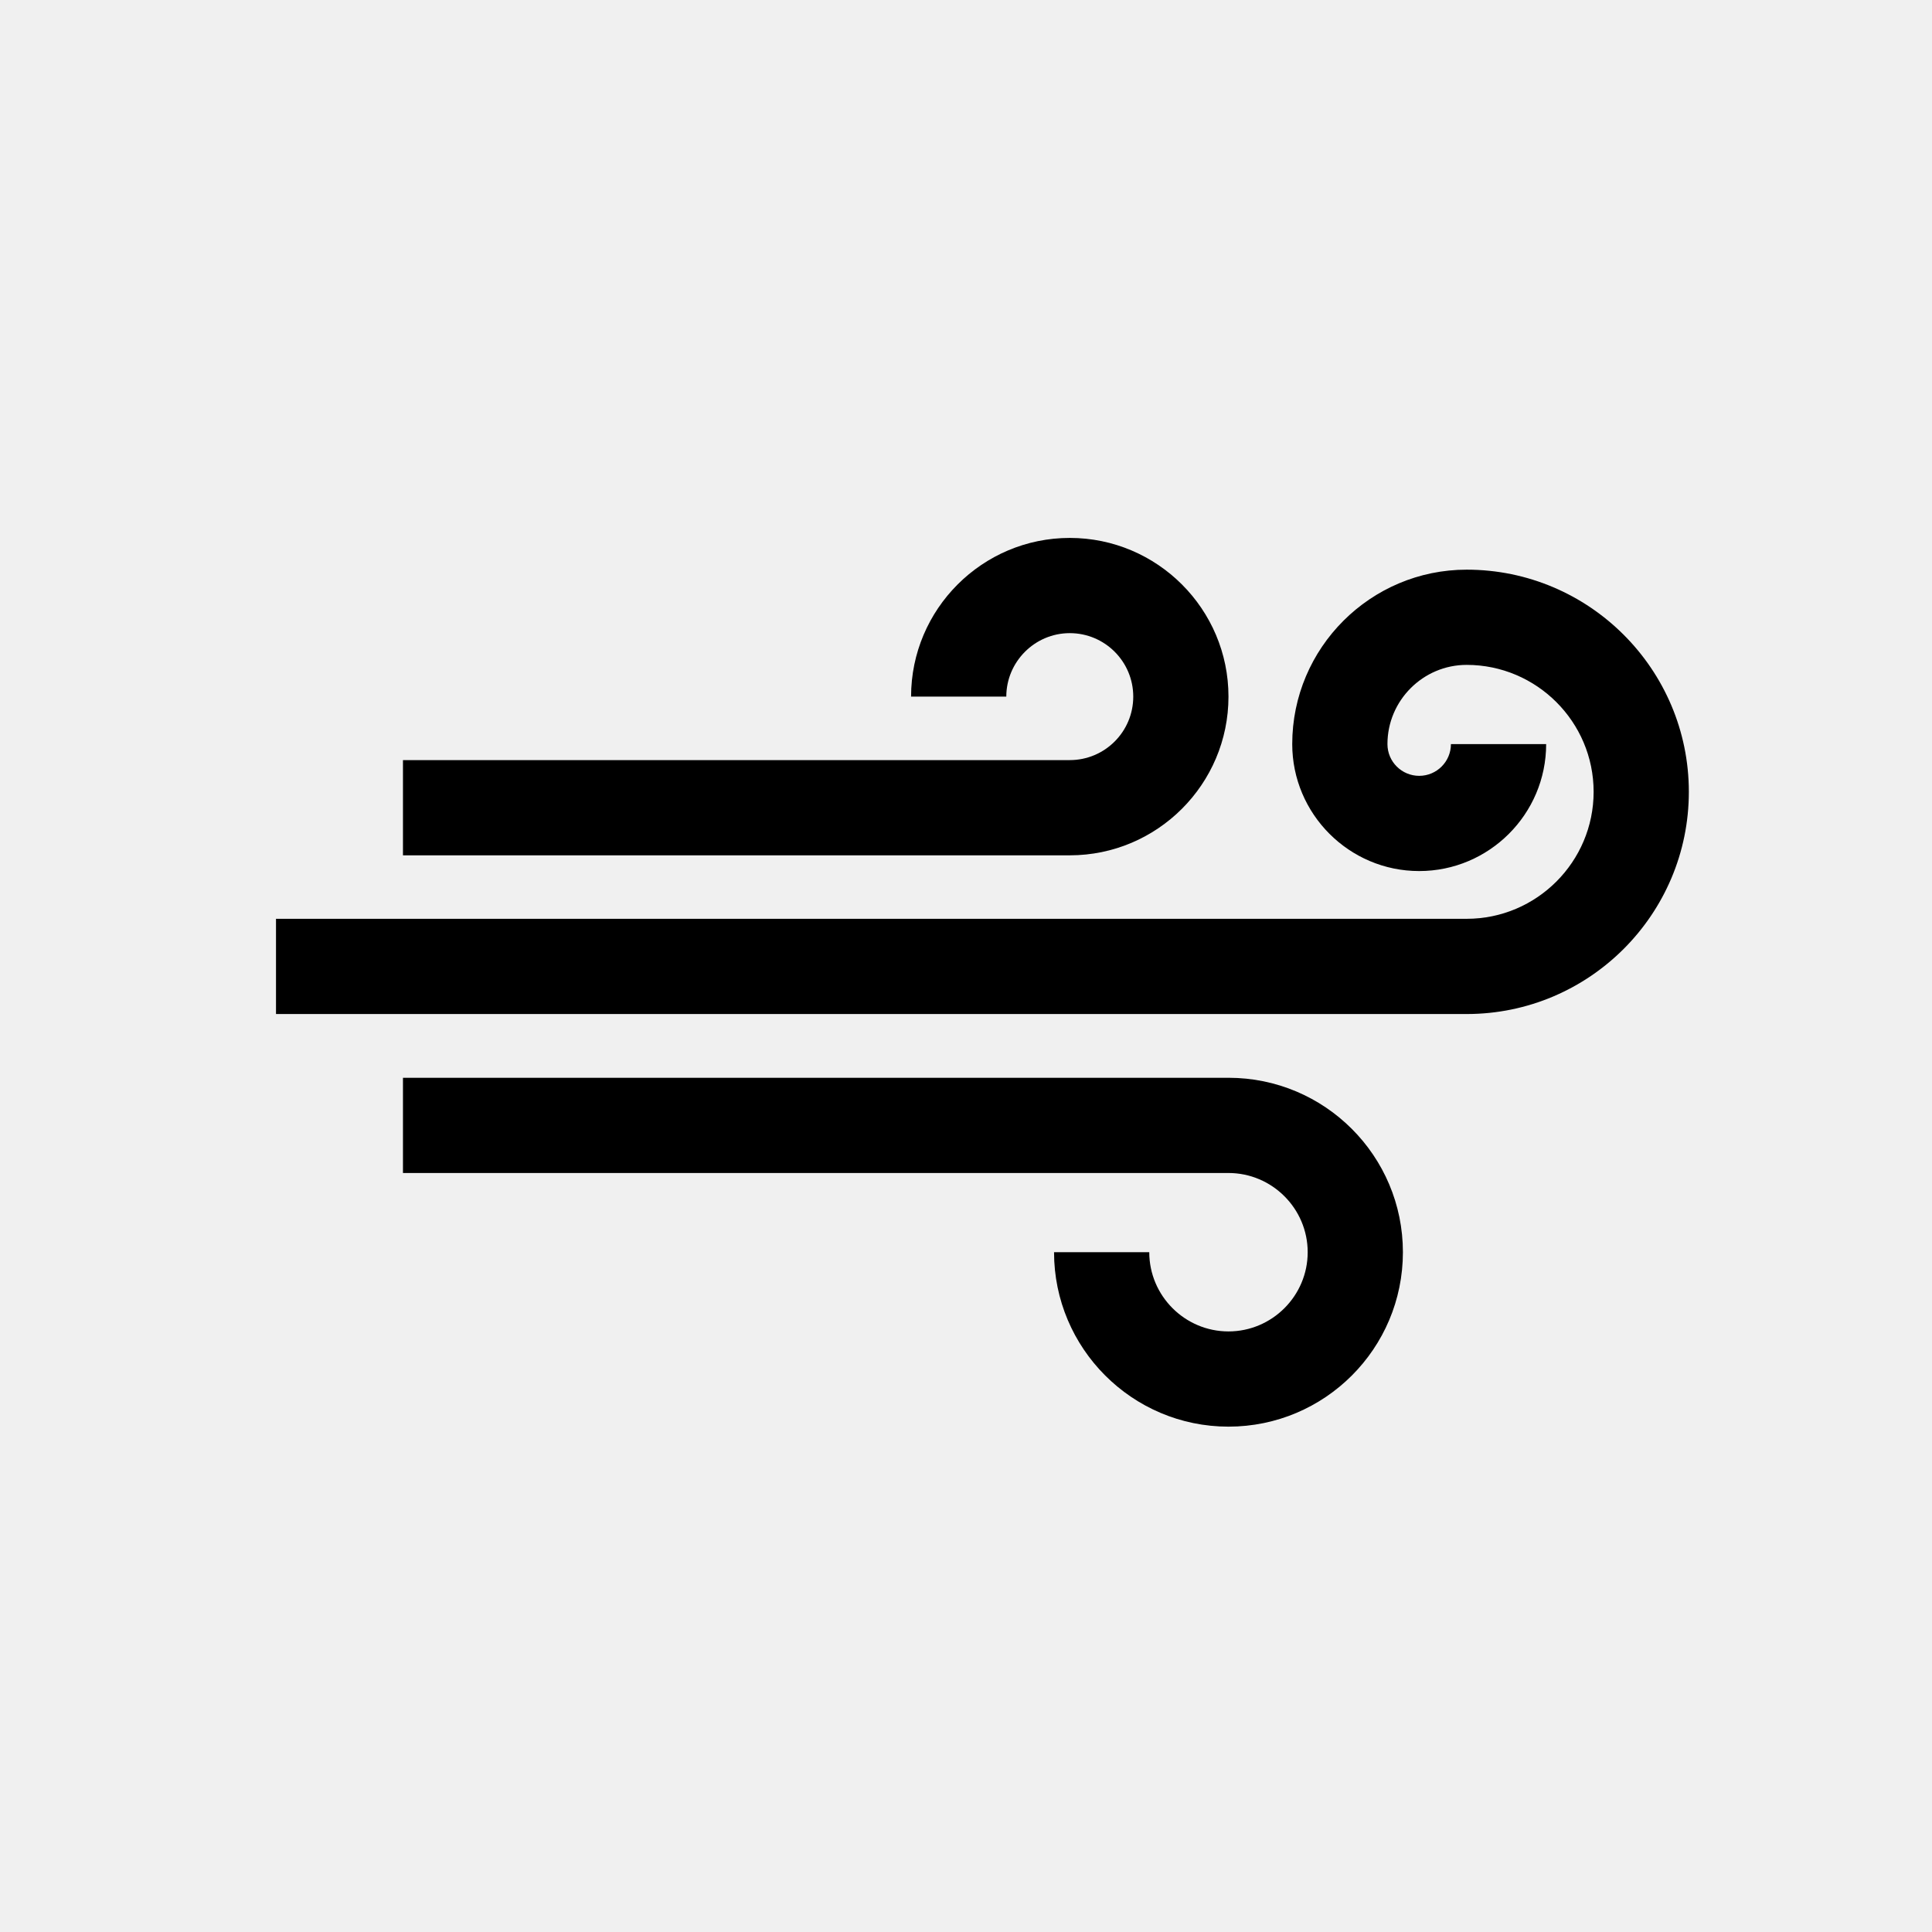
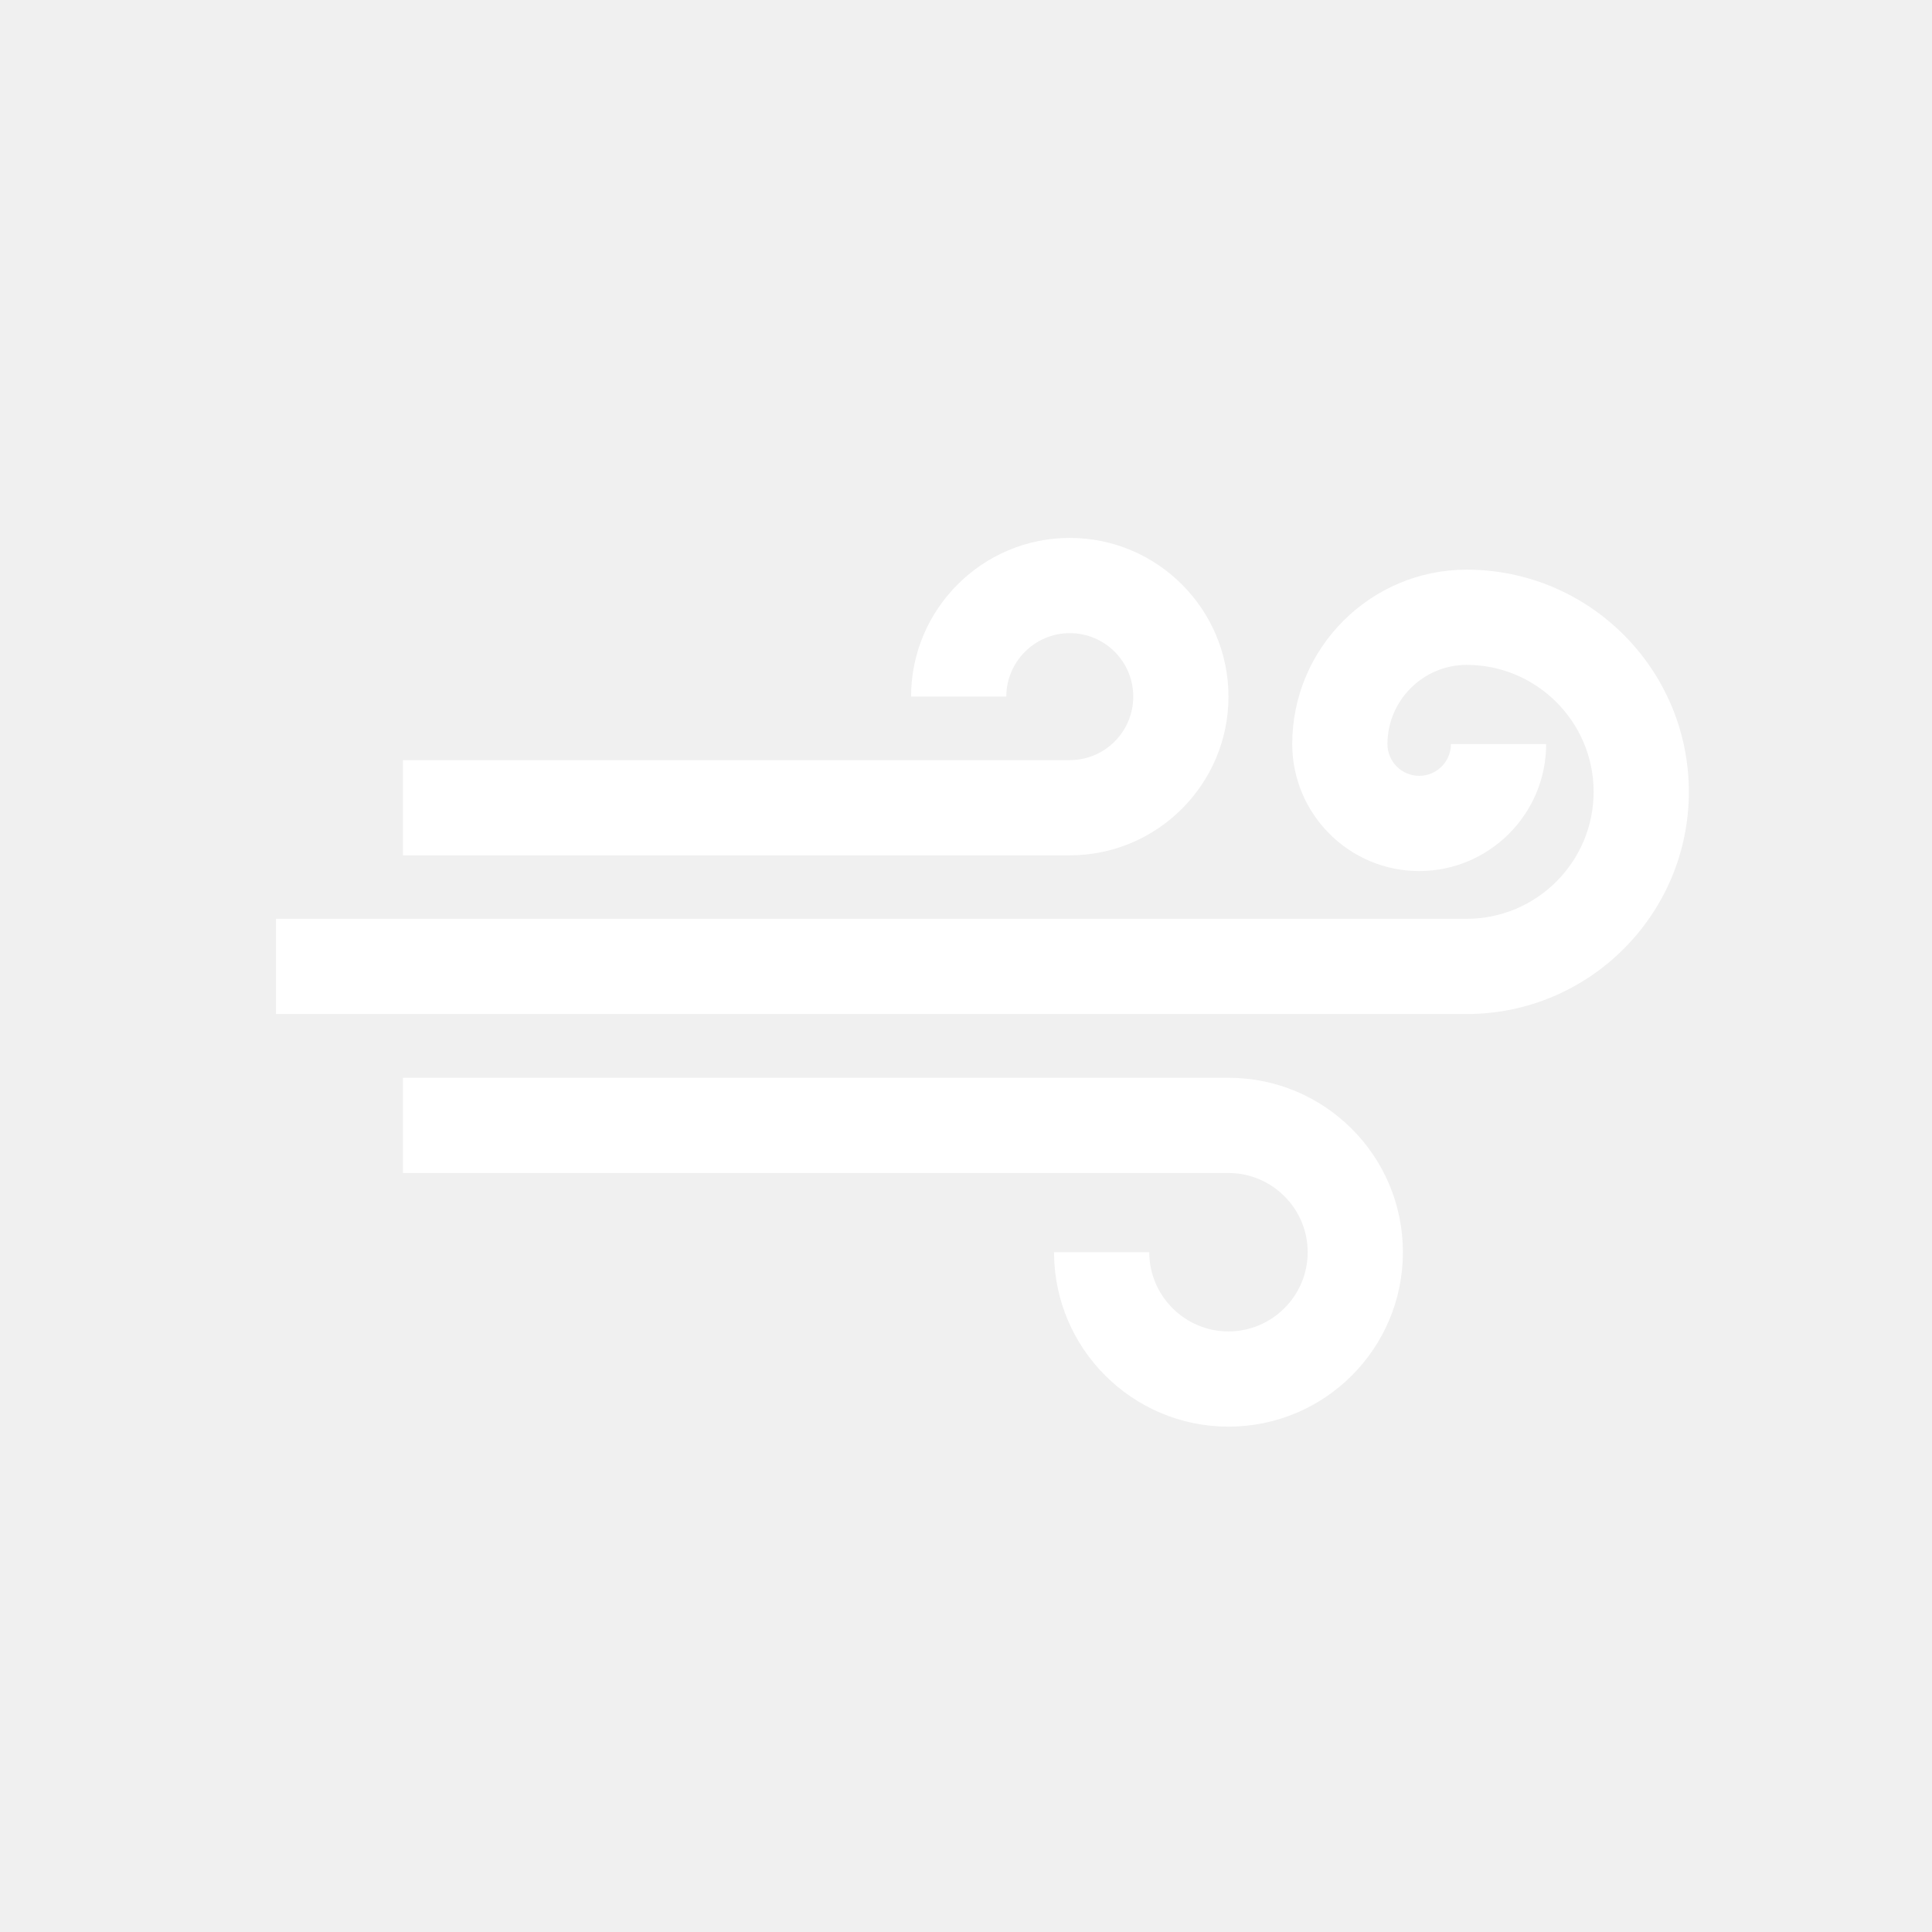
<svg xmlns="http://www.w3.org/2000/svg" viewBox="-100 -100 700 700">
-   <path d="m287.6 94.9c-31.7 0-57.5 25.8-57.5 57.5h34.5c0-12.6 10.3-23 23-23s23 10.3 23 23-10.3 23-23 23h-241.6v34.5h241.6c31.7 0 57.5-25.8 57.5-57.5s-25.8-57.5-57.5-57.5z" />
-   <path d="m431.4 106.4c-34.8 0-63.2 28.3-63.2 63.2 0 25.3 20.6 46 46 46 25.3 0 46-20.6 46-46h-34.5c0 6.3-5.1 11.5-11.5 11.5-6.3 0-11.5-5.1-11.5-11.5 0-15.8 12.9-28.7 28.7-28.7 25.3 0 46 20.6 46 46 0 25.3-20.6 46-46 46h-431.4v34.5h431.4c44.4 0 80.5-36.1 80.5-80.5s-36.1-80.5-80.5-80.5z" />
-   <path d="m345.1 290.5h-299.1v34.5h299.1c15.8 0 28.7 12.9 28.7 28.7s-12.9 28.7-28.7 28.7-28.7-12.9-28.7-28.7h-34.5c0 34.8 28.3 63.2 63.2 63.2s63.2-28.3 63.2-63.2-28.3-63.2-63.2-63.2z" />
+   <g fill="#fff">
+     <path d="m287.6 94.9c-31.7 0-57.5 25.8-57.5 57.5h34.5c0-12.6 10.3-23 23-23s23 10.3 23 23-10.3 23-23 23h-241.6v34.5h241.6c31.7 0 57.5-25.8 57.5-57.5s-25.8-57.5-57.5-57.5z" />
+     <path d="m431.4 106.4c-34.8 0-63.2 28.3-63.2 63.2 0 25.3 20.6 46 46 46 25.3 0 46-20.6 46-46h-34.5c0 6.3-5.1 11.5-11.5 11.5-6.3 0-11.5-5.1-11.5-11.5 0-15.8 12.9-28.7 28.7-28.7 25.3 0 46 20.6 46 46 0 25.3-20.6 46-46 46h-431.4v34.5h431.4c44.4 0 80.5-36.1 80.5-80.5s-36.1-80.5-80.5-80.5z" />
+     <path d="m345.1 290.5h-299.1v34.5h299.1c15.8 0 28.7 12.9 28.7 28.7s-12.9 28.7-28.7 28.7-28.7-12.9-28.7-28.7h-34.5c0 34.8 28.3 63.2 63.2 63.2s63.2-28.3 63.2-63.2-28.3-63.2-63.2-63.2z" />
+   </g>
</svg>
